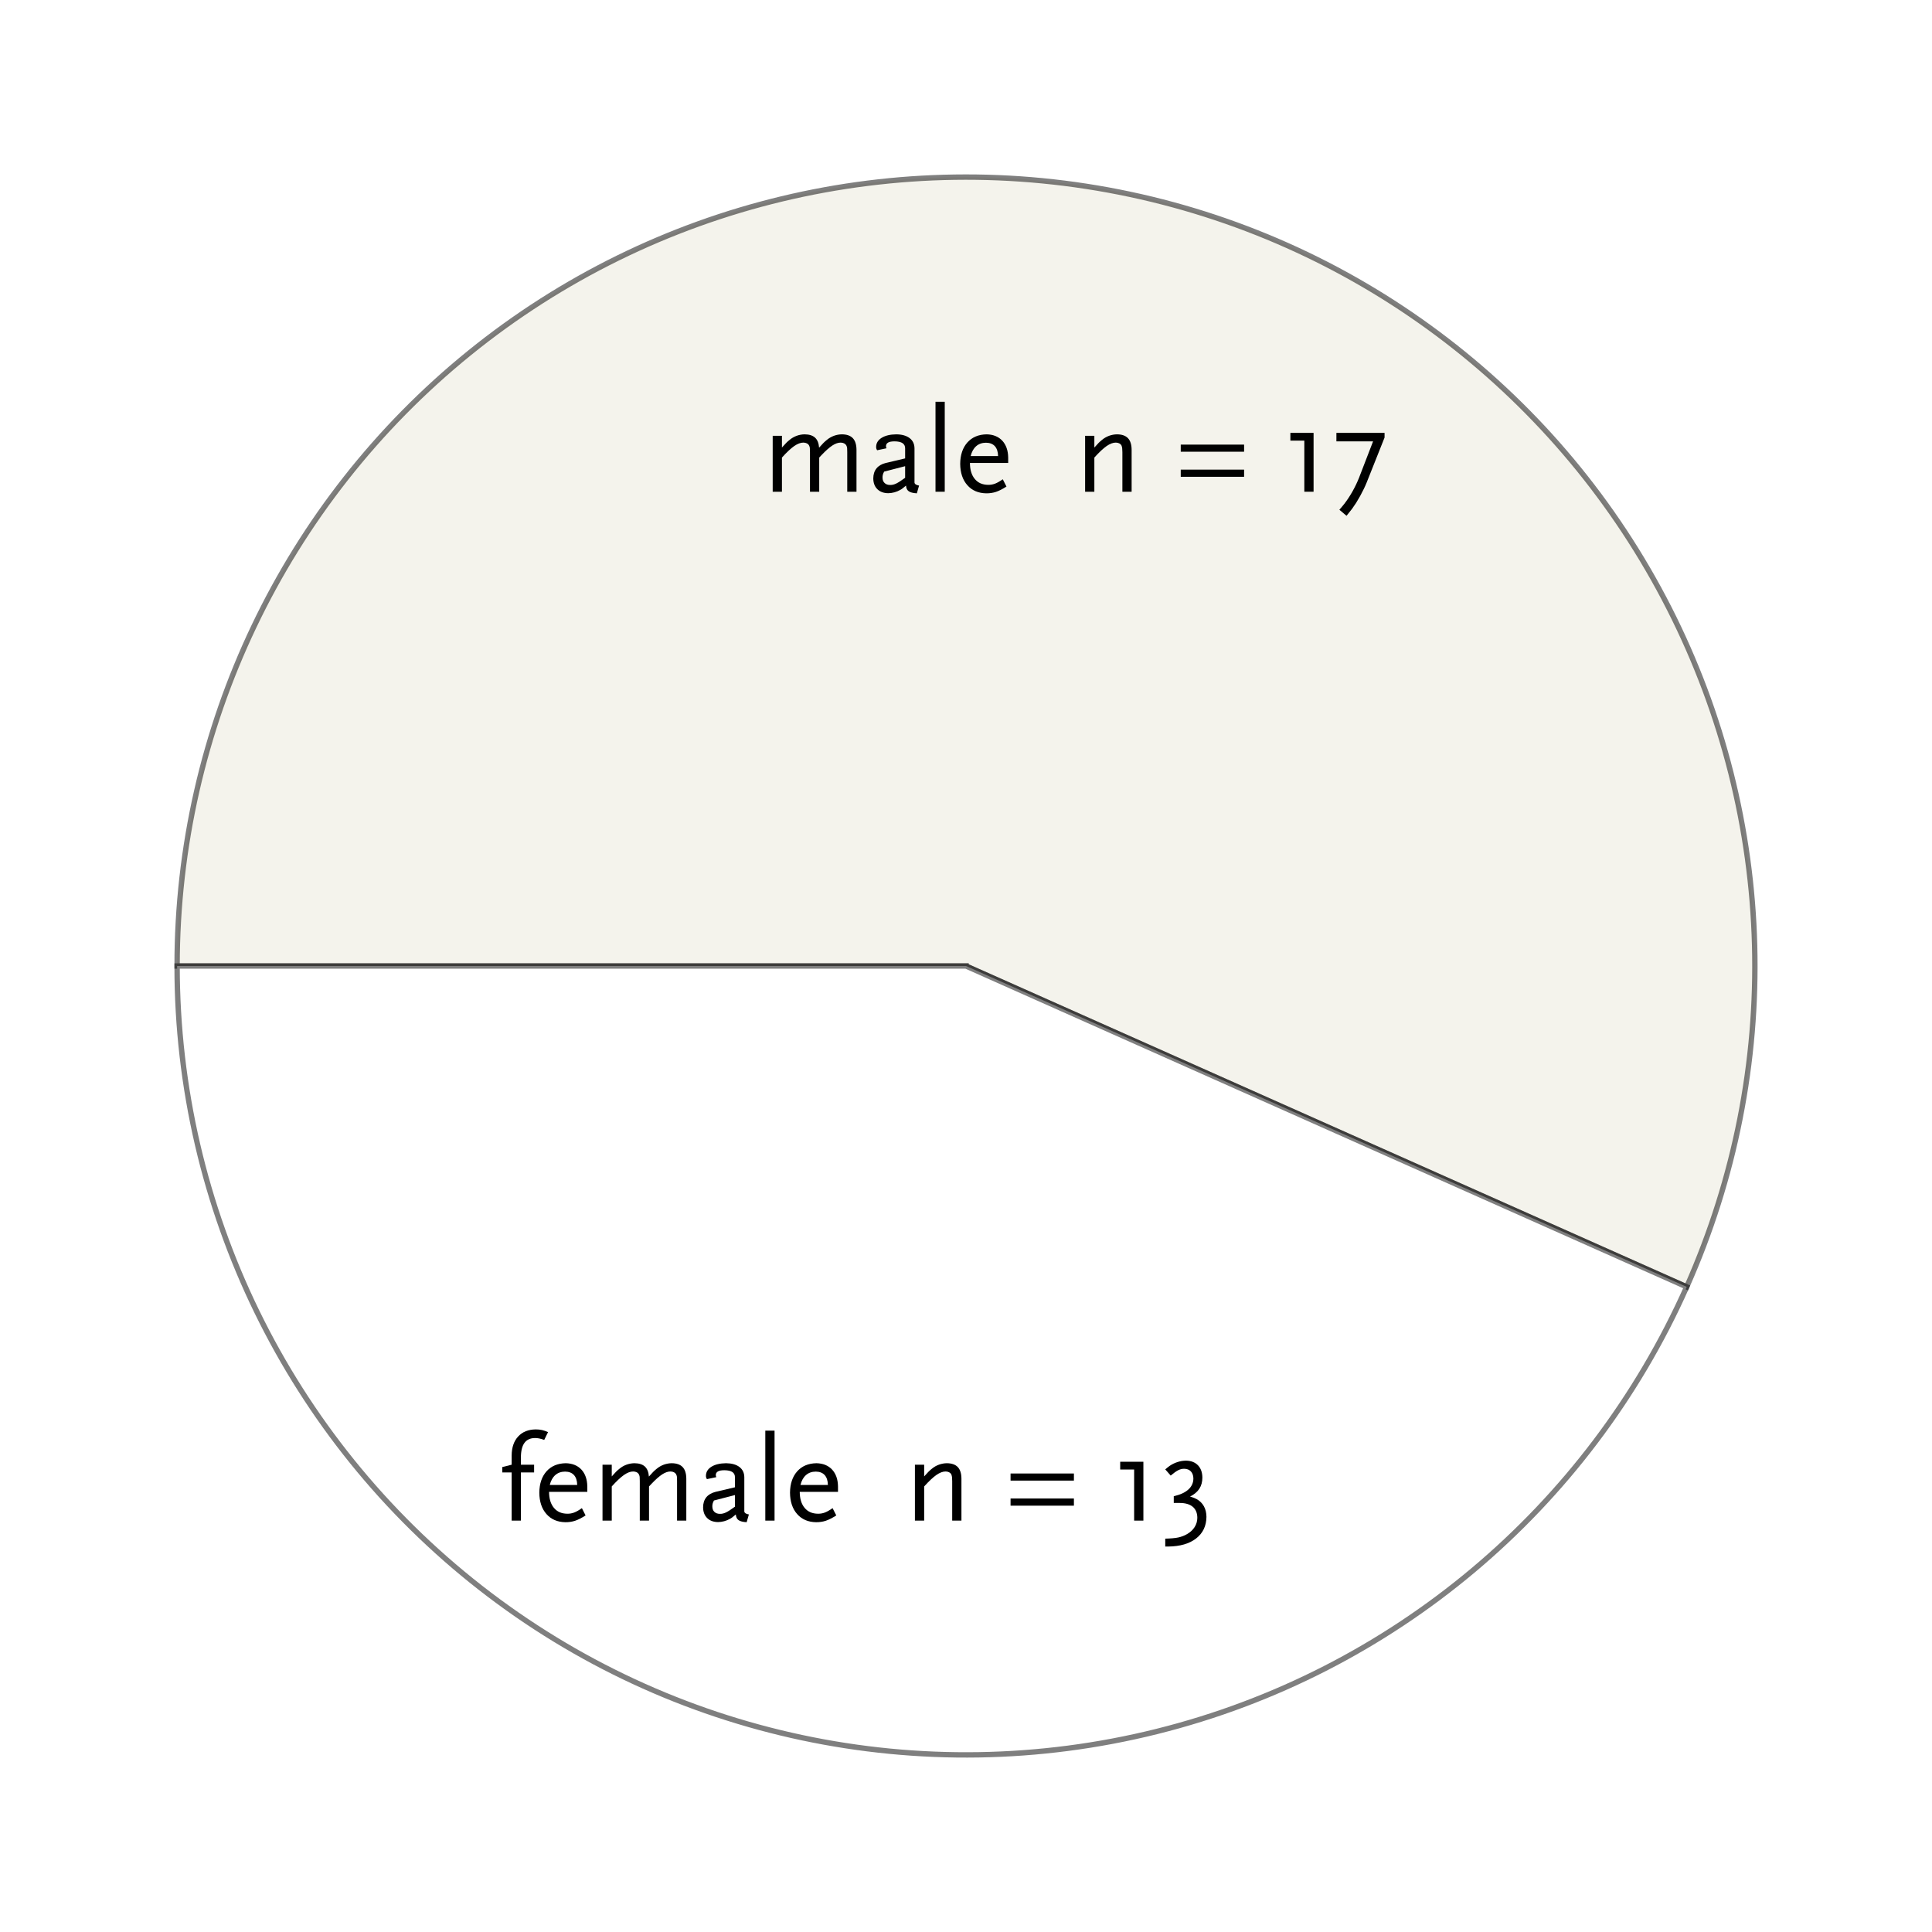
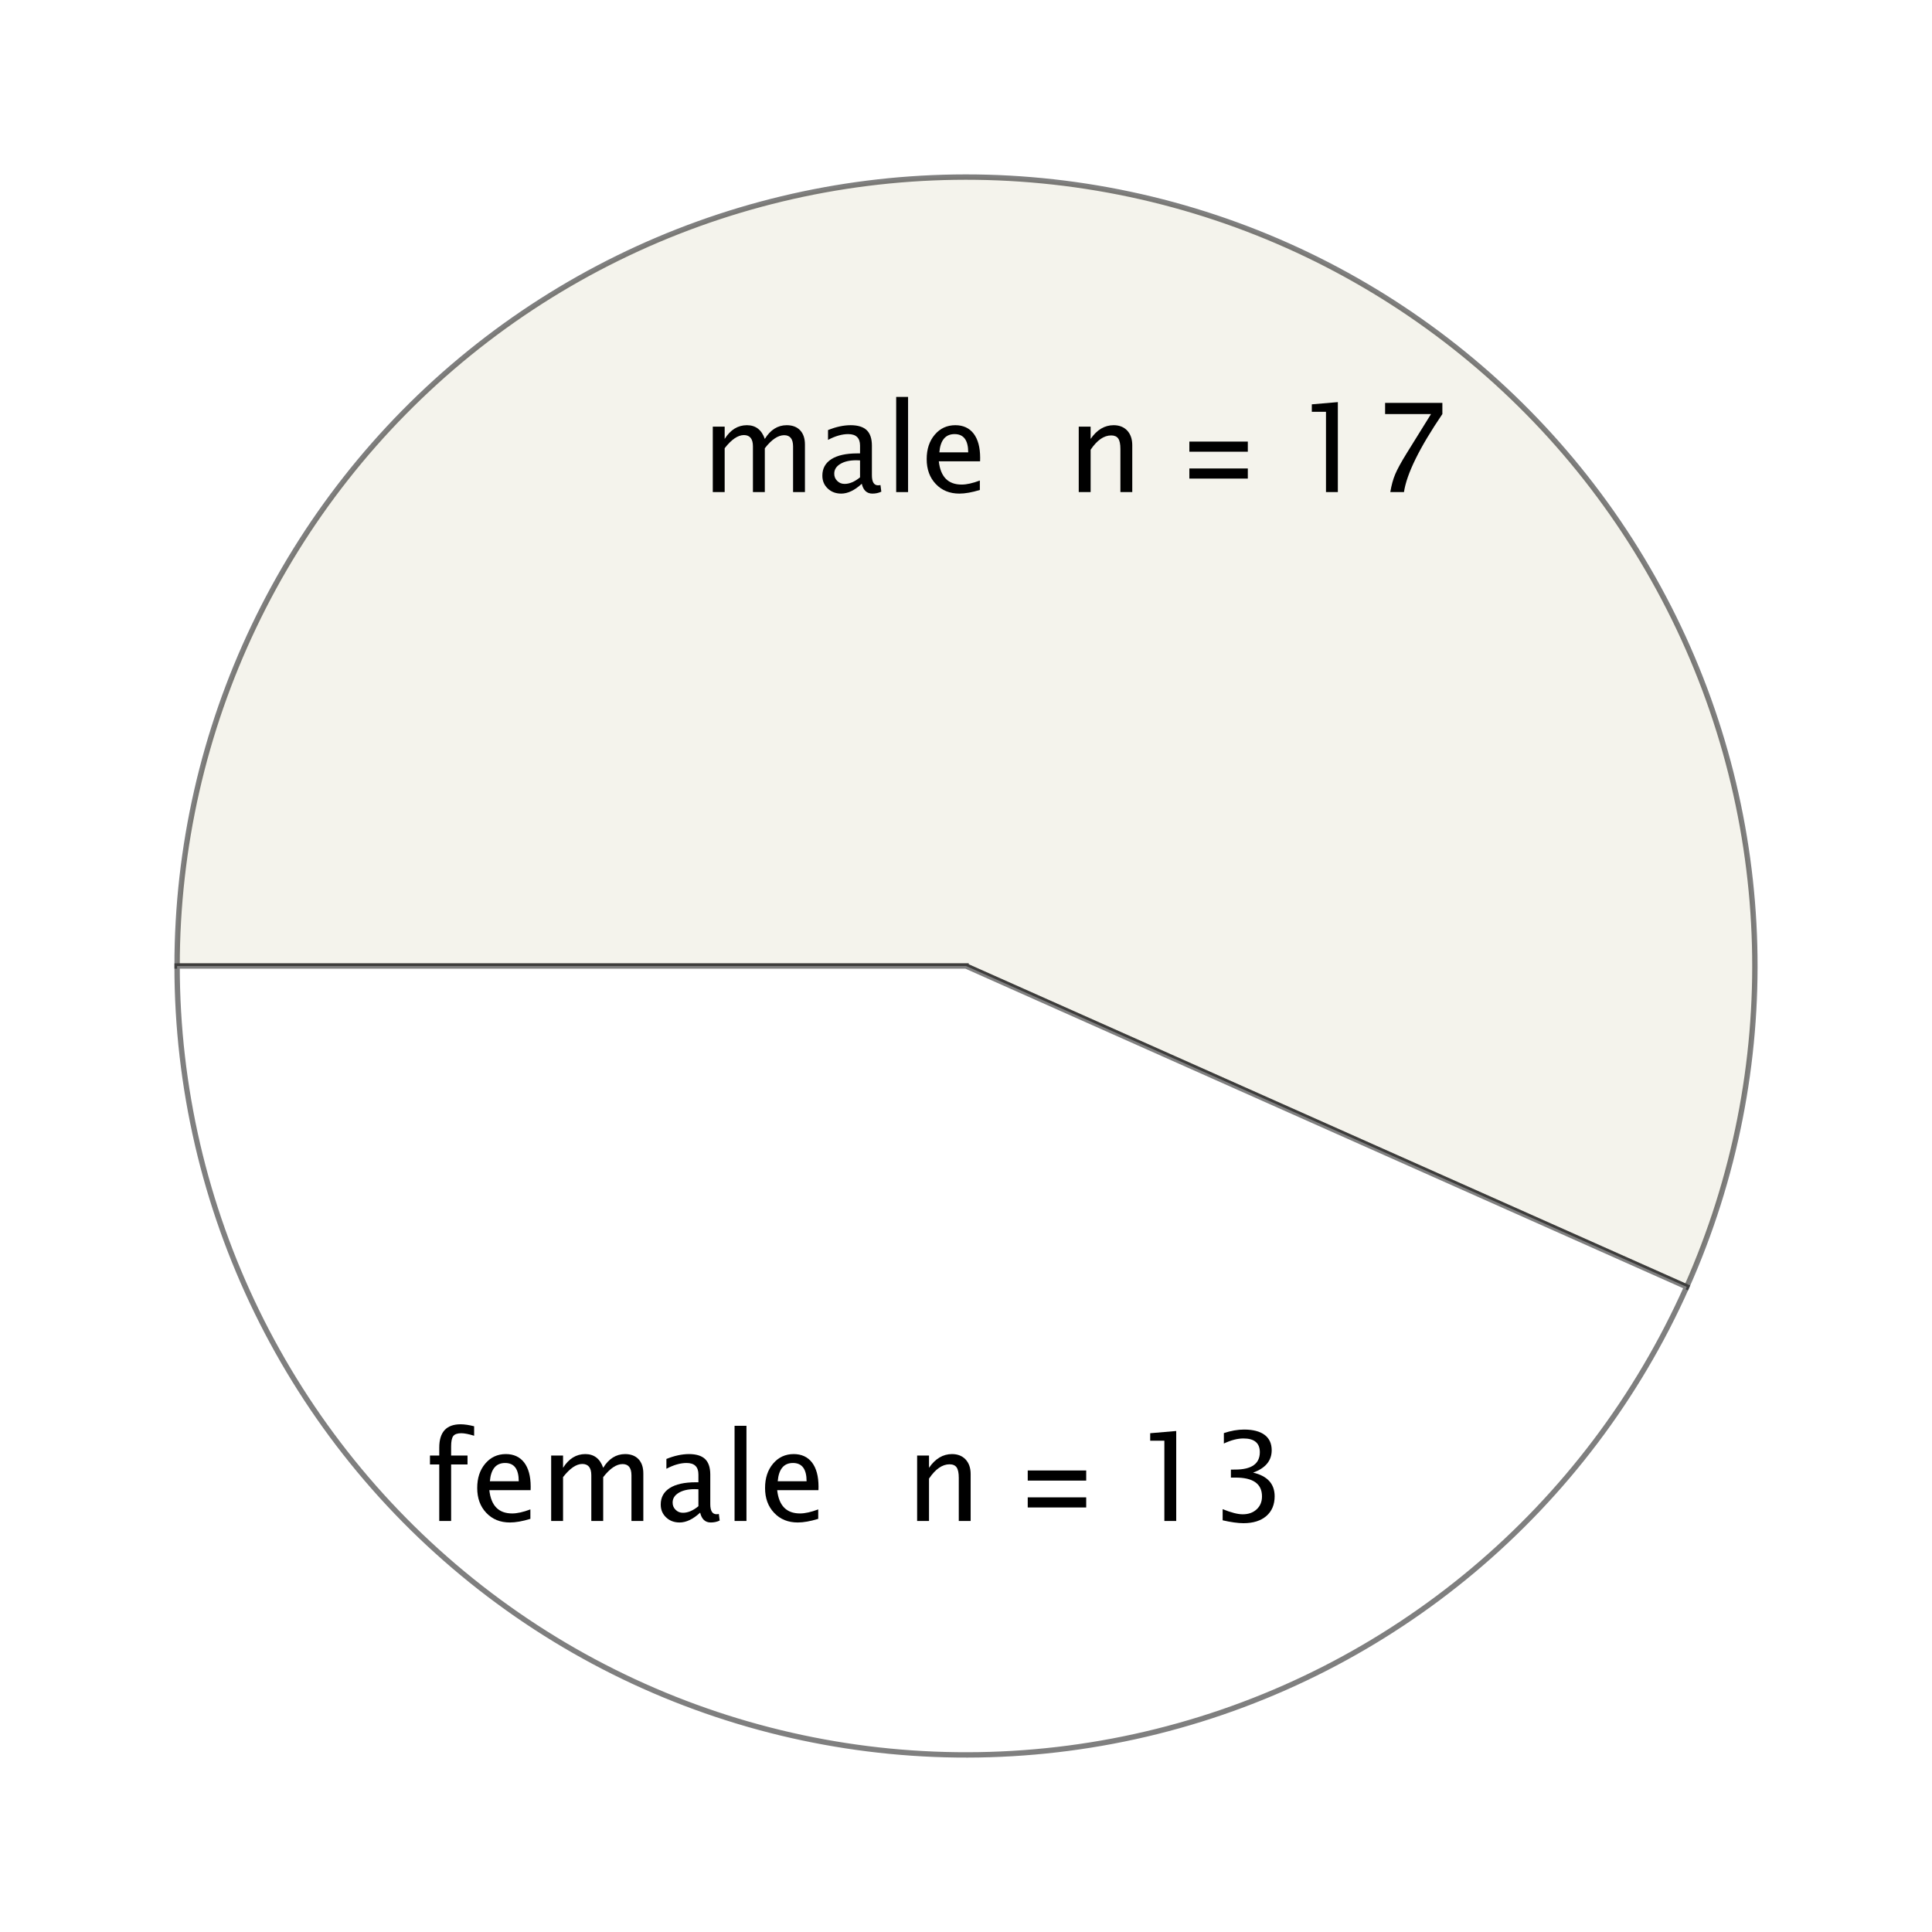
<svg xmlns="http://www.w3.org/2000/svg" xmlns:xlink="http://www.w3.org/1999/xlink" width="360pt" height="360pt" viewBox="0 0 360 360" version="1.1">
  <defs>
    <g>
      <symbol overflow="visible" id="glyph0-0">
-         <path style="stroke:none;" d="M 1.98 0 L 10.555 0 L 10.555 -15.18 L 1.98 -15.18 Z M 3.289 -1.309 L 3.289 -13.871 L 9.246 -13.871 L 9.246 -1.309 Z M 3.289 -1.309 " />
+         <path style="stroke:none;" d="M 2.875 0 L 2.875 -14.387 L 14.387 -14.387 L 14.387 0 Z M 3.605 -0.73 L 13.656 -0.73 L 13.656 -13.656 L 3.605 -13.656 Z M 3.605 -0.73 " />
      </symbol>
      <symbol overflow="visible" id="glyph0-1">
-         <path style="stroke:none;" d="M 17.594 0 L 17.594 -7.797 C 17.59 -8.77 17.363 -9.496 16.914 -9.977 C 16.461 -10.453 15.777 -10.691 14.859 -10.695 C 14.367 -10.688 13.879 -10.598 13.398 -10.426 C 12.91 -10.246 12.469 -9.992 12.074 -9.66 C 11.836 -9.469 11.621 -9.277 11.434 -9.09 C 11.242 -8.898 10.973 -8.605 10.625 -8.211 C 10.566 -9.047 10.316 -9.672 9.871 -10.082 C 9.422 -10.488 8.77 -10.691 7.914 -10.695 C 7.422 -10.688 6.934 -10.598 6.453 -10.426 C 5.965 -10.246 5.523 -9.992 5.129 -9.66 C 4.887 -9.469 4.676 -9.281 4.492 -9.094 C 4.301 -8.906 4.039 -8.617 3.703 -8.234 L 3.703 -10.418 L 1.98 -10.418 L 1.98 0 L 3.703 0 L 3.703 -6.371 C 4.598 -7.359 5.359 -8.074 5.988 -8.512 C 6.613 -8.945 7.184 -9.16 7.707 -9.156 C 7.949 -9.152 8.168 -9.102 8.355 -9.008 C 8.543 -8.906 8.68 -8.773 8.766 -8.602 C 8.84 -8.457 8.883 -8.309 8.902 -8.156 C 8.918 -8.004 8.926 -7.746 8.926 -7.383 L 8.926 0 L 10.648 0 L 10.648 -6.371 L 11.129 -6.879 C 11.887 -7.676 12.547 -8.254 13.105 -8.621 C 13.66 -8.98 14.176 -9.16 14.652 -9.156 C 14.895 -9.152 15.109 -9.102 15.301 -9.008 C 15.484 -8.906 15.621 -8.773 15.711 -8.602 C 15.781 -8.457 15.828 -8.309 15.848 -8.156 C 15.863 -8.004 15.871 -7.746 15.871 -7.383 L 15.871 0 Z M 17.594 0 " />
+         <path style="stroke:none;" d="M 2.211 0 L 2.211 -12.195 L 4.426 -12.195 L 4.426 -9.906 C 5.496 -11.609 6.879 -12.461 8.574 -12.465 C 10.199 -12.461 11.312 -11.609 11.906 -9.906 C 12.953 -11.609 14.312 -12.461 15.992 -12.465 C 17.059 -12.461 17.891 -12.145 18.488 -11.516 C 19.082 -10.883 19.383 -10 19.383 -8.863 L 19.383 0 L 17.172 0 L 17.172 -8.516 C 17.168 -9.902 16.617 -10.598 15.516 -10.602 C 14.367 -10.598 13.164 -9.789 11.906 -8.168 L 11.906 0 L 9.691 0 L 9.691 -8.523 C 9.691 -9.922 9.129 -10.621 8.008 -10.625 C 6.891 -10.621 5.695 -9.805 4.426 -8.176 L 4.426 0 Z M 2.211 0 " />
      </symbol>
      <symbol overflow="visible" id="glyph0-2">
-         <path style="stroke:none;" d="M 9.773 -1.148 C 9.246 -1.238 8.961 -1.422 8.922 -1.699 L 8.922 -8.098 C 8.91 -8.91 8.605 -9.543 8.004 -10 C 7.402 -10.453 6.574 -10.684 5.52 -10.695 C 4.387 -10.68 3.48 -10.465 2.809 -10.051 C 2.129 -9.629 1.785 -9.07 1.773 -8.375 C 1.77 -8.25 1.781 -8.145 1.805 -8.059 C 1.828 -7.965 1.879 -7.855 1.957 -7.73 L 3.703 -8.098 C 3.668 -8.184 3.641 -8.254 3.629 -8.316 C 3.613 -8.371 3.609 -8.43 3.609 -8.488 C 3.609 -8.785 3.738 -9.008 4 -9.16 C 4.258 -9.309 4.656 -9.387 5.199 -9.387 C 5.863 -9.383 6.359 -9.273 6.688 -9.059 C 7.012 -8.84 7.176 -8.52 7.176 -8.098 L 7.176 -6.211 L 3.562 -5.359 C 2.801 -5.168 2.223 -4.828 1.832 -4.34 C 1.438 -3.844 1.242 -3.219 1.242 -2.461 C 1.254 -1.621 1.508 -0.957 2.004 -0.473 C 2.5 0.016 3.172 0.262 4.023 0.273 C 4.395 0.27 4.773 0.215 5.164 0.113 C 5.547 0.008 5.906 -0.133 6.234 -0.324 C 6.398 -0.406 6.559 -0.512 6.715 -0.633 C 6.871 -0.75 7.078 -0.922 7.34 -1.148 C 7.371 -0.66 7.539 -0.305 7.848 -0.09 C 8.152 0.129 8.656 0.254 9.359 0.297 Z M 7.176 -2.598 C 6.453 -2.066 5.895 -1.711 5.504 -1.523 C 5.109 -1.336 4.734 -1.246 4.371 -1.262 C 3.938 -1.262 3.594 -1.387 3.348 -1.629 C 3.094 -1.871 2.969 -2.199 2.965 -2.621 C 2.961 -2.816 2.977 -2.996 3.02 -3.156 C 3.055 -3.316 3.137 -3.516 3.266 -3.75 L 7.176 -4.762 Z M 7.176 -2.598 " />
+         <path style="stroke:none;" d="M 8.5 -1.551 C 7.176 -0.328 5.898 0.281 4.672 0.281 C 3.656 0.281 2.82 -0.035 2.156 -0.668 C 1.488 -1.301 1.152 -2.098 1.156 -3.066 C 1.152 -4.395 1.715 -5.418 2.836 -6.137 C 3.953 -6.848 5.559 -7.207 7.66 -7.211 L 8.176 -7.211 L 8.176 -8.68 C 8.172 -10.094 7.438 -10.805 5.965 -10.805 C 4.816 -10.805 3.562 -10.445 2.211 -9.727 L 2.211 -11.555 C 3.699 -12.16 5.105 -12.461 6.426 -12.465 C 7.777 -12.461 8.777 -12.152 9.422 -11.539 C 10.062 -10.918 10.383 -9.965 10.387 -8.68 L 10.387 -3.156 C 10.383 -1.887 10.773 -1.254 11.555 -1.258 C 11.652 -1.254 11.793 -1.27 11.984 -1.305 L 12.141 -0.078 C 11.637 0.164 11.082 0.281 10.477 0.281 C 9.445 0.281 8.785 -0.328 8.5 -1.551 Z M 8.176 -2.75 L 8.176 -5.906 L 7.469 -5.93 C 6.238 -5.93 5.246 -5.699 4.496 -5.242 C 3.742 -4.785 3.367 -4.18 3.371 -3.426 C 3.367 -2.891 3.555 -2.441 3.93 -2.078 C 4.301 -1.707 4.758 -1.523 5.301 -1.527 C 6.219 -1.523 7.176 -1.93 8.176 -2.75 Z M 8.176 -2.75 " />
      </symbol>
      <symbol overflow="visible" id="glyph0-3">
-         <path style="stroke:none;" d="M 3.609 0 L 3.609 -16.766 L 1.887 -16.766 L 1.887 0 Z M 3.609 0 " />
+         <path style="stroke:none;" d="M 2.211 0 L 2.211 -17.734 L 4.426 -17.734 L 4.426 0 Z M 2.211 0 " />
      </symbol>
      <symbol overflow="visible" id="glyph0-4">
-         <path style="stroke:none;" d="M 9.934 -5.359 L 9.934 -6.371 C 9.914 -7.684 9.551 -8.73 8.836 -9.508 C 8.117 -10.277 7.141 -10.672 5.91 -10.695 C 4.406 -10.668 3.215 -10.168 2.336 -9.188 C 1.457 -8.203 1.008 -6.871 0.992 -5.199 C 1.008 -3.527 1.453 -2.199 2.328 -1.215 C 3.195 -0.23 4.367 0.27 5.844 0.297 C 6.492 0.301 7.098 0.211 7.66 0.027 C 8.215 -0.16 8.867 -0.488 9.613 -0.965 L 8.926 -2.324 C 8.371 -1.934 7.895 -1.66 7.488 -1.508 C 7.082 -1.352 6.656 -1.277 6.211 -1.285 C 5.141 -1.293 4.309 -1.656 3.715 -2.375 C 3.117 -3.086 2.812 -4.082 2.805 -5.359 Z M 8.051 -6.645 L 2.941 -6.645 C 3.141 -7.453 3.484 -8.066 3.973 -8.492 C 4.457 -8.914 5.062 -9.129 5.797 -9.133 C 6.508 -9.129 7.059 -8.914 7.449 -8.492 C 7.832 -8.066 8.035 -7.453 8.051 -6.645 Z M 8.051 -6.645 " />
+         <path style="stroke:none;" d="M 11.152 -0.395 C 9.668 0.059 8.398 0.281 7.344 0.281 C 5.535 0.281 4.07 -0.312 2.941 -1.508 C 1.809 -2.695 1.242 -4.242 1.246 -6.148 C 1.242 -7.992 1.742 -9.508 2.746 -10.691 C 3.742 -11.871 5.02 -12.461 6.582 -12.465 C 8.051 -12.461 9.191 -11.938 10 -10.887 C 10.801 -9.832 11.203 -8.34 11.207 -6.414 L 11.195 -5.738 L 3.504 -5.738 C 3.824 -2.844 5.242 -1.398 7.762 -1.402 C 8.68 -1.398 9.809 -1.652 11.152 -2.156 Z M 3.605 -7.402 L 8.984 -7.402 C 8.98 -9.668 8.137 -10.805 6.445 -10.805 C 4.746 -10.805 3.797 -9.668 3.605 -7.402 Z M 3.605 -7.402 " />
      </symbol>
      <symbol overflow="visible" id="glyph0-5">
-         <path style="stroke:none;" d="M 10.648 0 L 10.648 -7.797 C 10.645 -8.77 10.418 -9.496 9.969 -9.977 C 9.512 -10.453 8.828 -10.691 7.914 -10.695 C 7.422 -10.688 6.934 -10.598 6.453 -10.426 C 5.965 -10.246 5.523 -9.992 5.129 -9.66 C 4.887 -9.469 4.676 -9.281 4.492 -9.094 C 4.301 -8.906 4.039 -8.617 3.703 -8.234 L 3.703 -10.418 L 1.98 -10.418 L 1.98 0 L 3.703 0 L 3.703 -6.371 C 4.598 -7.359 5.359 -8.074 5.988 -8.512 C 6.613 -8.945 7.184 -9.16 7.707 -9.156 C 7.949 -9.152 8.168 -9.102 8.355 -9.008 C 8.543 -8.906 8.68 -8.773 8.766 -8.602 C 8.82 -8.461 8.859 -8.305 8.887 -8.141 C 8.91 -7.969 8.922 -7.719 8.926 -7.383 L 8.926 0 Z M 10.648 0 " />
+         <path style="stroke:none;" d="M 2.211 0 L 2.211 -12.195 L 4.426 -12.195 L 4.426 -9.906 C 5.59 -11.609 7.02 -12.461 8.715 -12.465 C 9.773 -12.461 10.617 -12.129 11.246 -11.461 C 11.867 -10.789 12.18 -9.887 12.184 -8.762 L 12.184 0 L 9.973 0 L 9.973 -8.043 C 9.973 -8.945 9.84 -9.59 9.574 -9.977 C 9.309 -10.363 8.867 -10.559 8.254 -10.559 C 6.898 -10.559 5.621 -9.668 4.426 -7.895 L 4.426 0 Z M 2.211 0 " />
      </symbol>
      <symbol overflow="visible" id="glyph0-6">
-         <path style="stroke:none;" d="M 5.68 0 L 5.68 -10.969 L 1.359 -10.969 L 1.359 -9.523 L 3.957 -9.523 L 3.957 0 Z M 5.68 0 " />
+         <path style="stroke:none;" d="M 6.02 0 L 6.02 -14.961 L 3.379 -14.961 L 3.379 -16.352 L 8.23 -16.766 L 8.23 0 Z M 6.02 0 " />
      </symbol>
      <symbol overflow="visible" id="glyph0-7">
-         <path style="stroke:none;" d="M 9.938 -10.098 L 9.938 -10.969 L 0.965 -10.969 L 0.965 -9.387 L 7.797 -9.387 L 5.176 -2.59 C 4.852 -1.77 4.449 -0.93 3.969 -0.07 C 3.484 0.785 2.977 1.559 2.438 2.258 C 2.344 2.379 2.219 2.535 2.062 2.719 C 1.906 2.902 1.723 3.113 1.52 3.359 L 2.852 4.484 C 3.262 3.977 3.605 3.543 3.883 3.18 C 4.152 2.812 4.402 2.445 4.637 2.078 C 4.863 1.707 5.121 1.27 5.406 0.766 C 5.906 -0.152 6.305 -0.977 6.602 -1.715 Z M 9.938 -10.098 " />
+         <path style="stroke:none;" d="M 3.461 0 C 3.676 -1.293 3.984 -2.41 4.387 -3.355 C 4.785 -4.297 5.496 -5.594 6.516 -7.242 L 11.051 -14.543 L 2.492 -14.543 L 2.492 -16.621 L 13.164 -16.621 L 13.164 -14.543 C 8.902 -8.262 6.516 -3.414 6.008 0 Z M 3.461 0 " />
      </symbol>
      <symbol overflow="visible" id="glyph0-8">
-         <path style="stroke:none;" d="M 9.105 -16.492 C 8.711 -16.668 8.336 -16.797 7.98 -16.879 C 7.625 -16.957 7.23 -16.996 6.805 -16.996 C 5.418 -16.977 4.332 -16.539 3.539 -15.68 C 2.742 -14.82 2.336 -13.641 2.324 -12.145 L 2.324 -10.418 L 0.578 -9.98 L 0.578 -8.973 L 2.324 -8.973 L 2.324 0 L 4.047 0 L 4.047 -8.973 L 6.508 -8.973 L 6.508 -10.418 L 4.047 -10.418 L 4.047 -11.707 C 4.043 -12.945 4.262 -13.867 4.703 -14.477 C 5.141 -15.082 5.805 -15.387 6.691 -15.387 C 6.945 -15.387 7.203 -15.359 7.465 -15.309 C 7.723 -15.254 8.031 -15.164 8.395 -15.043 Z M 9.105 -16.492 " />
+         <path style="stroke:none;" d="M 2.629 0 L 2.629 -10.535 L 0.898 -10.535 L 0.898 -12.195 L 2.629 -12.195 L 2.629 -13.656 C 2.625 -16.559 3.949 -18.012 6.605 -18.016 C 7.34 -18.012 8.184 -17.887 9.129 -17.645 L 9.129 -15.879 C 8.129 -16.191 7.328 -16.348 6.73 -16.352 C 6 -16.348 5.504 -16.172 5.238 -15.828 C 4.973 -15.477 4.84 -14.832 4.84 -13.891 L 4.84 -12.195 L 7.895 -12.195 L 7.895 -10.535 L 4.84 -10.535 L 4.84 0 Z M 2.629 0 " />
      </symbol>
      <symbol overflow="visible" id="glyph0-9">
-         <path style="stroke:none;" d="M 8.461 -0.688 C 8.457 -1.438 8.301 -2.098 7.992 -2.664 C 7.684 -3.227 7.234 -3.672 6.648 -4.004 C 6.496 -4.086 6.332 -4.164 6.156 -4.234 C 5.977 -4.301 5.727 -4.383 5.406 -4.484 C 6.184 -4.871 6.762 -5.359 7.141 -5.945 C 7.516 -6.527 7.703 -7.223 7.703 -8.027 C 7.691 -8.992 7.414 -9.754 6.875 -10.316 C 6.328 -10.875 5.586 -11.16 4.648 -11.176 C 4.129 -11.168 3.609 -11.086 3.09 -10.922 C 2.566 -10.754 2.09 -10.523 1.656 -10.234 C 1.422 -10.074 1.133 -9.844 0.785 -9.547 L 1.797 -8.395 C 2.371 -8.879 2.844 -9.215 3.215 -9.398 C 3.578 -9.582 3.949 -9.668 4.324 -9.66 C 4.848 -9.652 5.258 -9.488 5.562 -9.168 C 5.863 -8.844 6.02 -8.402 6.027 -7.844 C 6.02 -7.031 5.703 -6.344 5.078 -5.785 C 4.449 -5.219 3.547 -4.809 2.371 -4.555 L 2.371 -3.289 L 3.52 -3.289 C 4.559 -3.281 5.359 -3.043 5.918 -2.57 C 6.473 -2.098 6.754 -1.418 6.762 -0.527 C 6.758 0.098 6.59 0.672 6.258 1.203 C 5.922 1.727 5.453 2.164 4.855 2.508 C 4.352 2.801 3.801 3.012 3.207 3.141 C 2.605 3.266 1.801 3.336 0.785 3.359 L 0.785 4.828 L 1.359 4.828 C 3.547 4.805 5.27 4.305 6.531 3.328 C 7.793 2.348 8.438 1.012 8.461 -0.688 Z M 8.461 -0.688 " />
+         <path style="stroke:none;" d="M 2.336 -0.125 L 2.336 -2.203 C 3.918 -1.562 5.164 -1.242 6.07 -1.246 C 7.141 -1.242 8.008 -1.551 8.672 -2.168 C 9.336 -2.781 9.668 -3.582 9.668 -4.578 C 9.668 -6.914 8.027 -8.086 4.754 -8.086 L 3.875 -8.086 L 3.875 -9.57 L 4.652 -9.578 C 7.727 -9.574 9.262 -10.656 9.266 -12.824 C 9.262 -14.523 8.242 -15.375 6.207 -15.375 C 5.105 -15.375 3.891 -15.059 2.562 -14.43 L 2.562 -16.375 C 3.867 -16.812 5.129 -17.031 6.344 -17.035 C 7.996 -17.031 9.266 -16.703 10.152 -16.047 C 11.031 -15.387 11.473 -14.434 11.477 -13.188 C 11.473 -11.23 10.316 -9.84 8.008 -9.012 C 10.684 -8.387 12.023 -6.918 12.027 -4.605 C 12.023 -3.039 11.508 -1.809 10.477 -0.922 C 9.445 -0.031 8.027 0.41 6.223 0.414 C 5.195 0.41 3.898 0.234 2.336 -0.125 Z M 2.336 -0.125 " />
      </symbol>
      <symbol overflow="visible" id="glyph1-0">
        <path style="stroke:none;" d="M 1.438 0 L 1.438 -18.395 L 10.062 -18.395 L 10.062 0 Z M 2.875 -1.438 L 8.625 -1.438 L 8.625 -16.957 L 2.875 -16.957 Z M 2.875 -1.438 " />
      </symbol>
      <symbol overflow="visible" id="glyph1-1">
-         <path style="stroke:none;" d="M 13.32 -7.457 L 1.516 -7.457 L 1.516 -8.781 L 13.32 -8.781 Z M 13.32 -2.785 L 1.516 -2.785 L 1.516 -4.121 L 13.32 -4.121 Z M 13.32 -2.785 " />
+         <path style="stroke:none;" d="M 12.164 -7.523 L 1.27 -7.523 L 1.27 -9.41 L 12.164 -9.41 Z M 12.164 -2.516 L 1.27 -2.516 L 1.27 -4.402 L 12.164 -4.402 Z M 12.164 -2.516 " />
      </symbol>
    </g>
  </defs>
-   <g id="surface4165">
-     <path style="fill-rule:evenodd;fill:rgb(95.685%,95.293%,92.548%);fill-opacity:1;stroke-width:1;stroke-linecap:square;stroke-linejoin:miter;stroke:rgb(0%,0%,0%);stroke-opacity:0.5;stroke-miterlimit:3.25;" d="M 180 180 L 314.293 239.789 C 332.328 199.273 331.113 152.781 310.977 113.262 C 290.844 73.746 253.945 45.434 210.562 36.211 C 167.184 26.992 121.957 37.848 87.488 65.758 C 53.023 93.672 33 135.648 33 180 Z M 180 180 " />
-     <path style="fill-rule:evenodd;fill:rgb(99.998%,99.998%,99.998%);fill-opacity:1;stroke-width:1;stroke-linecap:square;stroke-linejoin:miter;stroke:rgb(0%,0%,0%);stroke-opacity:0.5;stroke-miterlimit:3.25;" d="M 180 180 L 33 180 C 33 225.25 53.84 267.98 89.496 295.836 C 125.156 323.695 171.656 333.582 215.562 322.633 C 259.469 311.688 295.887 281.129 314.293 239.789 Z M 180 180 " />
+   <g id="surface1273">
+     <path style=" stroke:none;fill-rule:evenodd;fill:rgb(95.686%,95.294%,92.549%);fill-opacity:1;" d="M 180 180 L 314.293 239.789 C 332.328 199.273 331.113 152.781 310.977 113.262 C 290.844 73.746 253.945 45.434 210.562 36.211 C 167.184 26.992 121.957 37.848 87.488 65.758 C 53.023 93.672 33 135.648 33 180 " />
+     <path style="fill:none;stroke-width:1;stroke-linecap:square;stroke-linejoin:miter;stroke:rgb(0%,0%,0%);stroke-opacity:0.5;stroke-miterlimit:3.25;" d="M 180 180 L 314.293 239.789 C 332.328 199.273 331.113 152.781 310.977 113.262 C 290.844 73.746 253.945 45.434 210.562 36.211 C 167.184 26.992 121.957 37.848 87.488 65.758 C 53.023 93.672 33 135.648 33 180 Z M 180 180 " />
+     <path style=" stroke:none;fill-rule:evenodd;fill:rgb(100%,100%,100%);fill-opacity:1;" d="M 180 180 L 33 180 C 33 225.25 53.84 267.98 89.496 295.836 C 125.156 323.695 171.656 333.582 215.562 322.633 C 259.469 311.688 295.887 281.129 314.293 239.789 " />
+     <path style="fill:none;stroke-width:1;stroke-linecap:square;stroke-linejoin:miter;stroke:rgb(0%,0%,0%);stroke-opacity:0.5;stroke-miterlimit:3.25;" d="M 180 180 L 33 180 C 33 225.25 53.84 267.98 89.496 295.836 C 125.156 323.695 171.656 333.582 215.562 322.633 C 259.469 311.688 295.887 281.129 314.293 239.789 Z M 180 180 " />
    <g style="fill:rgb(0%,0%,0%);fill-opacity:1;">
-       <use xlink:href="#glyph0-1" x="142.001" y="91.628" />
-       <use xlink:href="#glyph0-2" x="161.482" y="91.628" />
-       <use xlink:href="#glyph0-3" x="172.43" y="91.628" />
-       <use xlink:href="#glyph0-4" x="177.927" y="91.628" />
+       <use xlink:href="#glyph0-1" x="130.606" y="91.694" />
+       <use xlink:href="#glyph0-2" x="152.079" y="91.694" />
+       <use xlink:href="#glyph0-3" x="164.78" y="91.694" />
+       <use xlink:href="#glyph0-4" x="171.429" y="91.694" />
    </g>
    <g style="fill:rgb(0%,0%,0%);fill-opacity:1;">
-       <use xlink:href="#glyph0-5" x="200.214" y="91.628" />
+       <use xlink:href="#glyph0-5" x="198.797" y="91.694" />
    </g>
    <g style="fill:rgb(0%,0%,0%);fill-opacity:1;">
-       <use xlink:href="#glyph1-1" x="218.499" y="91.628" />
+       <use xlink:href="#glyph1-1" x="220.349" y="91.694" />
    </g>
    <g style="fill:rgb(0%,0%,0%);fill-opacity:1;">
-       <use xlink:href="#glyph0-6" x="239.085" y="91.628" />
-       <use xlink:href="#glyph0-7" x="248.055" y="91.628" />
+       <use xlink:href="#glyph0-6" x="241.058" y="91.694" />
+       <use xlink:href="#glyph0-7" x="255.601" y="91.694" />
    </g>
    <g style="fill:rgb(0%,0%,0%);fill-opacity:1;">
-       <use xlink:href="#glyph0-8" x="93.016" y="283.345" />
-       <use xlink:href="#glyph0-4" x="99.502" y="283.345" />
-       <use xlink:href="#glyph0-1" x="110.289" y="283.345" />
-       <use xlink:href="#glyph0-2" x="129.77" y="283.345" />
-       <use xlink:href="#glyph0-3" x="140.718" y="283.345" />
-       <use xlink:href="#glyph0-4" x="146.215" y="283.345" />
+       <use xlink:href="#glyph0-8" x="79.22" y="283.411" />
+       <use xlink:href="#glyph0-4" x="87.677" y="283.411" />
+       <use xlink:href="#glyph0-1" x="100.491" y="283.411" />
+       <use xlink:href="#glyph0-2" x="121.963" y="283.411" />
+       <use xlink:href="#glyph0-3" x="134.665" y="283.411" />
+       <use xlink:href="#glyph0-4" x="141.313" y="283.411" />
    </g>
    <g style="fill:rgb(0%,0%,0%);fill-opacity:1;">
-       <use xlink:href="#glyph0-5" x="168.502" y="283.345" />
+       <use xlink:href="#glyph0-5" x="168.682" y="283.411" />
    </g>
    <g style="fill:rgb(0%,0%,0%);fill-opacity:1;">
-       <use xlink:href="#glyph1-1" x="186.787" y="283.345" />
+       <use xlink:href="#glyph1-1" x="190.233" y="283.411" />
    </g>
    <g style="fill:rgb(0%,0%,0%);fill-opacity:1;">
-       <use xlink:href="#glyph0-6" x="207.373" y="283.345" />
-       <use xlink:href="#glyph0-9" x="216.343" y="283.345" />
+       <use xlink:href="#glyph0-6" x="210.942" y="283.411" />
+       <use xlink:href="#glyph0-9" x="225.486" y="283.411" />
    </g>
  </g>
</svg>
